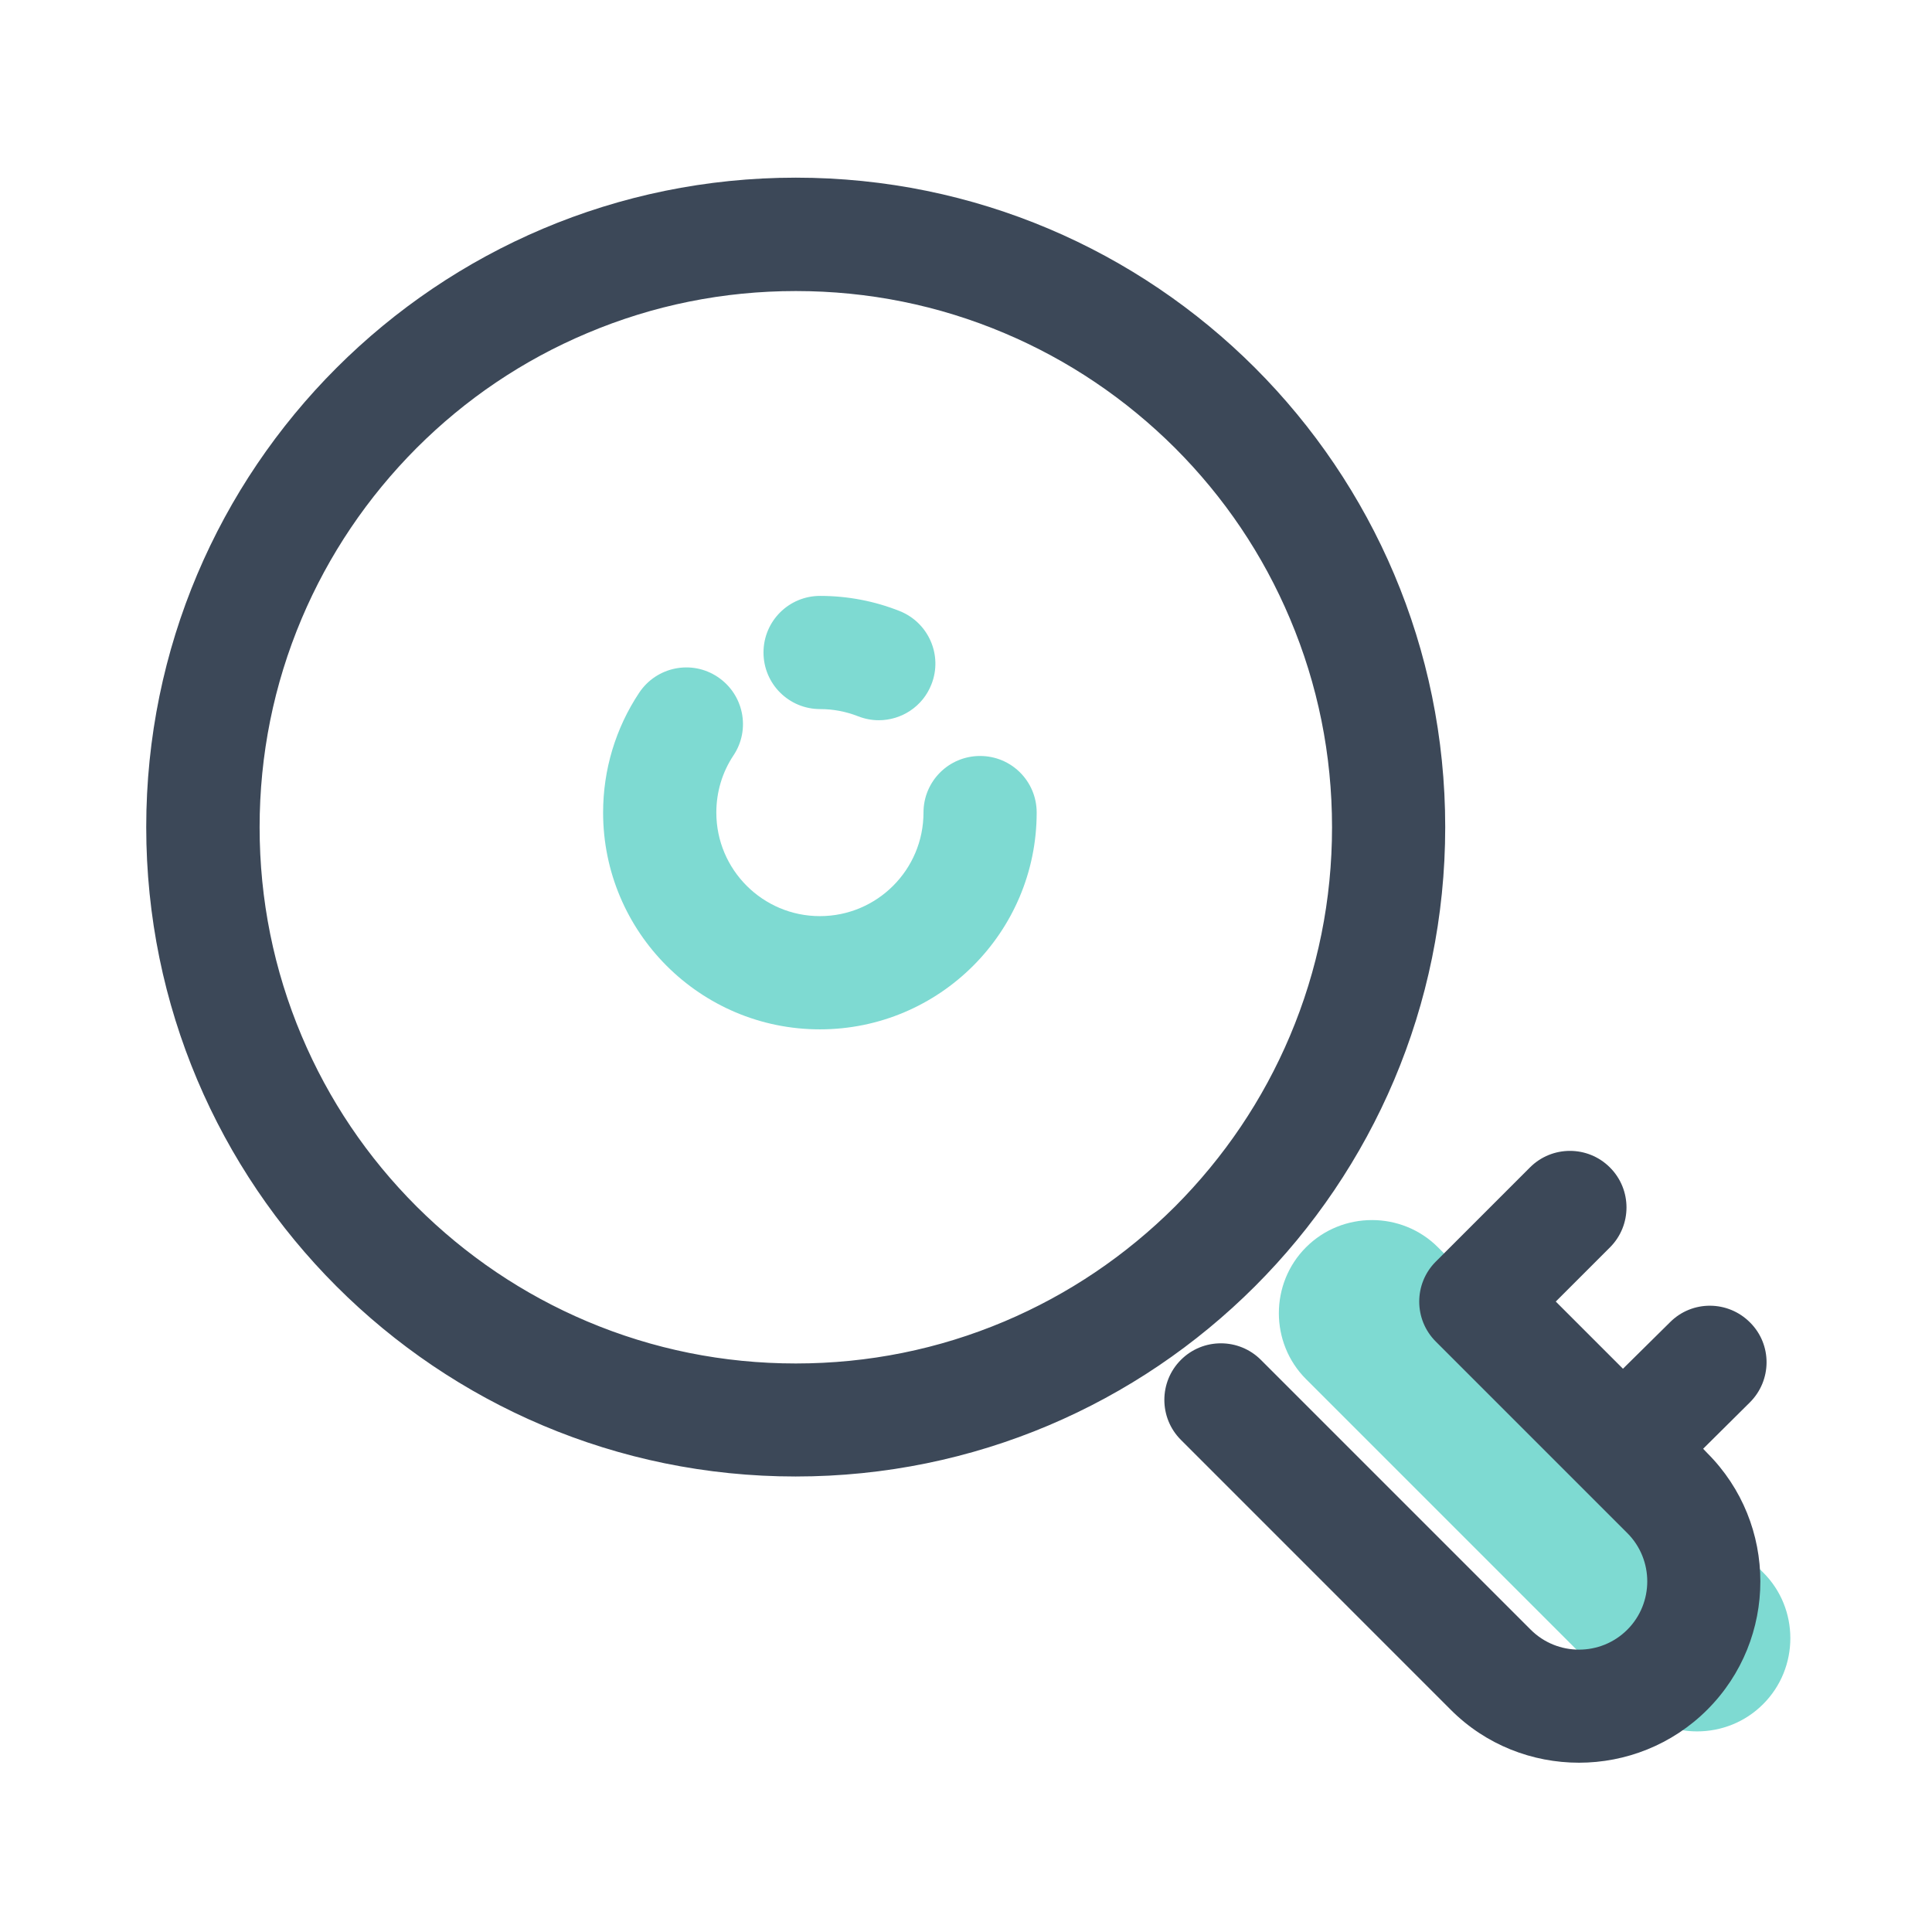
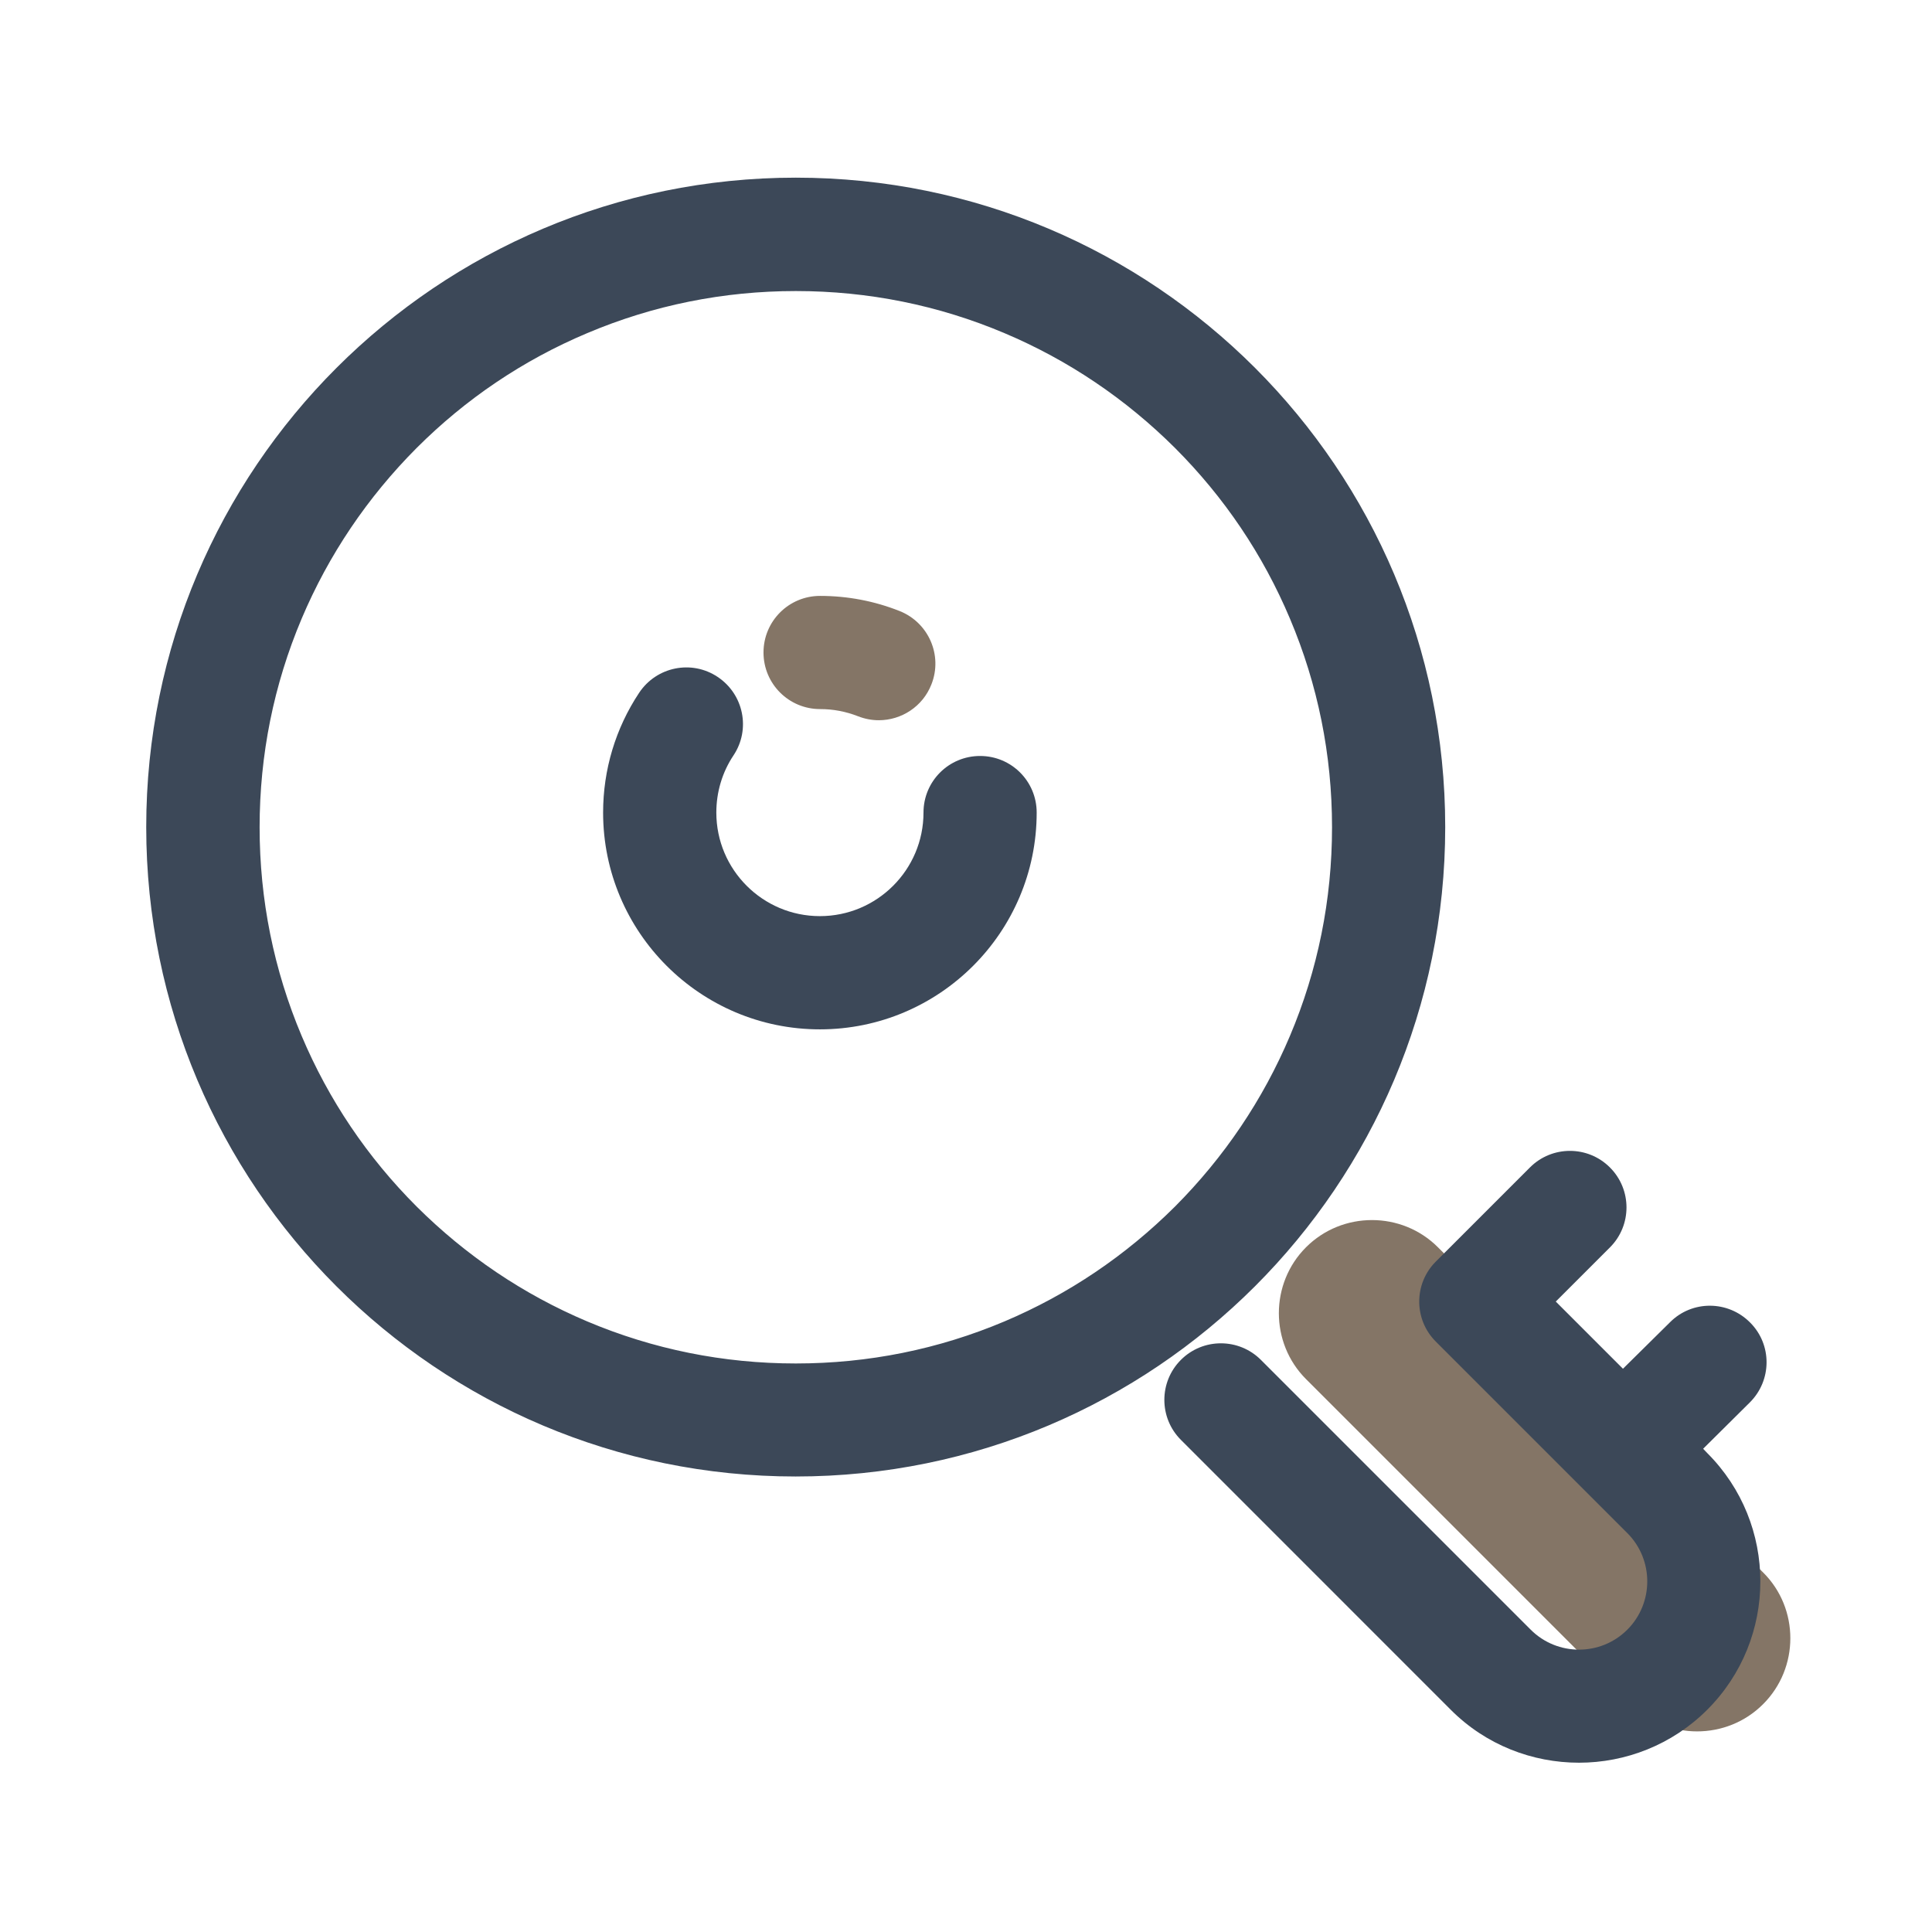
<svg xmlns="http://www.w3.org/2000/svg" width="48" height="48" viewBox="0 0 48 48" fill="none">
-   <path d="M43.802 42.341C42.902 43.241 41.425 43.241 40.525 42.341L32.448 34.264C31.548 33.364 31.548 31.887 32.448 30.988C33.348 30.087 34.825 30.087 35.725 30.988L43.806 39.069C44.706 39.964 44.706 41.441 43.802 42.341Z" fill="#7EDAD2" />
+   <path d="M43.802 42.341C42.902 43.241 41.425 43.241 40.525 42.341L32.448 34.264C31.548 33.364 31.548 31.887 32.448 30.988C33.348 30.087 34.825 30.087 35.725 30.988L43.806 39.069C44.706 39.964 44.706 41.441 43.802 42.341Z" fill="#847566" />
  <path d="M35.906 20.548C35.906 11.637 28.683 4.414 19.772 4.414C10.861 4.414 3.633 11.637 3.633 20.548C3.633 29.459 10.856 36.683 19.767 36.683C28.678 36.683 35.906 29.464 35.906 20.548ZM24.956 32.83C23.316 33.523 21.572 33.875 19.772 33.875C17.972 33.875 16.228 33.523 14.588 32.83C13.003 32.159 11.578 31.198 10.35 29.975C9.127 28.752 8.166 27.327 7.495 25.738C6.802 24.097 6.45 22.353 6.45 20.553C6.45 18.753 6.802 17.009 7.495 15.369C8.166 13.784 9.127 12.359 10.35 11.131C11.573 9.908 12.998 8.947 14.588 8.277C16.228 7.583 17.972 7.231 19.772 7.231C21.572 7.231 23.316 7.583 24.956 8.277C26.541 8.947 27.966 9.908 29.194 11.131C30.417 12.355 31.378 13.78 32.048 15.369C32.742 17.009 33.094 18.753 33.094 20.553C33.094 22.353 32.742 24.097 32.048 25.738C31.378 27.322 30.417 28.747 29.194 29.975C27.966 31.198 26.541 32.159 24.956 32.83ZM42.314 35.994L43.472 34.845C44.025 34.297 44.03 33.406 43.481 32.858C42.933 32.305 42.042 32.3 41.494 32.848L40.322 34.006L38.653 32.337L39.998 30.992C40.547 30.444 40.547 29.553 39.998 29.005C39.45 28.456 38.559 28.456 38.011 29.005L35.672 31.344C35.123 31.892 35.123 32.783 35.672 33.331L40.43 38.089C41.091 38.75 41.091 39.828 40.43 40.489C39.769 41.15 38.691 41.15 38.03 40.489L31.327 33.786C30.778 33.237 29.887 33.237 29.339 33.786C28.791 34.334 28.791 35.225 29.339 35.773L36.042 42.477C36.919 43.358 38.077 43.794 39.23 43.794C40.383 43.794 41.541 43.353 42.417 42.477C44.175 40.719 44.175 37.859 42.417 36.102L42.314 35.994Z" fill="#3C4858" />
-   <path d="M20.375 17.617C20.703 17.617 21.017 17.678 21.317 17.795C21.486 17.861 21.659 17.894 21.833 17.894C22.395 17.894 22.925 17.556 23.141 17.003C23.427 16.281 23.07 15.466 22.348 15.18C21.72 14.931 21.055 14.805 20.375 14.805C19.597 14.805 18.969 15.433 18.969 16.211C18.969 16.989 19.597 17.617 20.375 17.617Z" fill="#7EDAD2" />
-   <path d="M24.35 18.782C23.572 18.782 22.944 19.41 22.944 20.188C22.944 21.608 21.791 22.761 20.37 22.761C18.95 22.761 17.797 21.608 17.797 20.188C17.797 19.682 17.942 19.189 18.223 18.768C18.655 18.121 18.477 17.249 17.83 16.818C17.183 16.386 16.311 16.564 15.88 17.211C15.294 18.093 14.984 19.124 14.984 20.188C14.984 23.16 17.398 25.574 20.37 25.574C23.342 25.574 25.756 23.16 25.756 20.188C25.756 19.41 25.128 18.782 24.35 18.782Z" fill="#7EDAD2" />
+   <path d="M20.375 17.617C20.703 17.617 21.017 17.678 21.317 17.795C21.486 17.861 21.659 17.894 21.833 17.894C22.395 17.894 22.925 17.556 23.141 17.003C23.427 16.281 23.07 15.466 22.348 15.18C21.72 14.931 21.055 14.805 20.375 14.805C19.597 14.805 18.969 15.433 18.969 16.211C18.969 16.989 19.597 17.617 20.375 17.617Z" fill="#847566" />
+   <path d="M24.35 18.782C23.572 18.782 22.944 19.41 22.944 20.188C22.944 21.608 21.791 22.761 20.37 22.761C18.95 22.761 17.797 21.608 17.797 20.188C17.797 19.682 17.942 19.189 18.223 18.768C18.655 18.121 18.477 17.249 17.83 16.818C17.183 16.386 16.311 16.564 15.88 17.211C15.294 18.093 14.984 19.124 14.984 20.188C14.984 23.16 17.398 25.574 20.37 25.574C23.342 25.574 25.756 23.16 25.756 20.188C25.756 19.41 25.128 18.782 24.35 18.782Z" fill="#3C4858" />
</svg>
